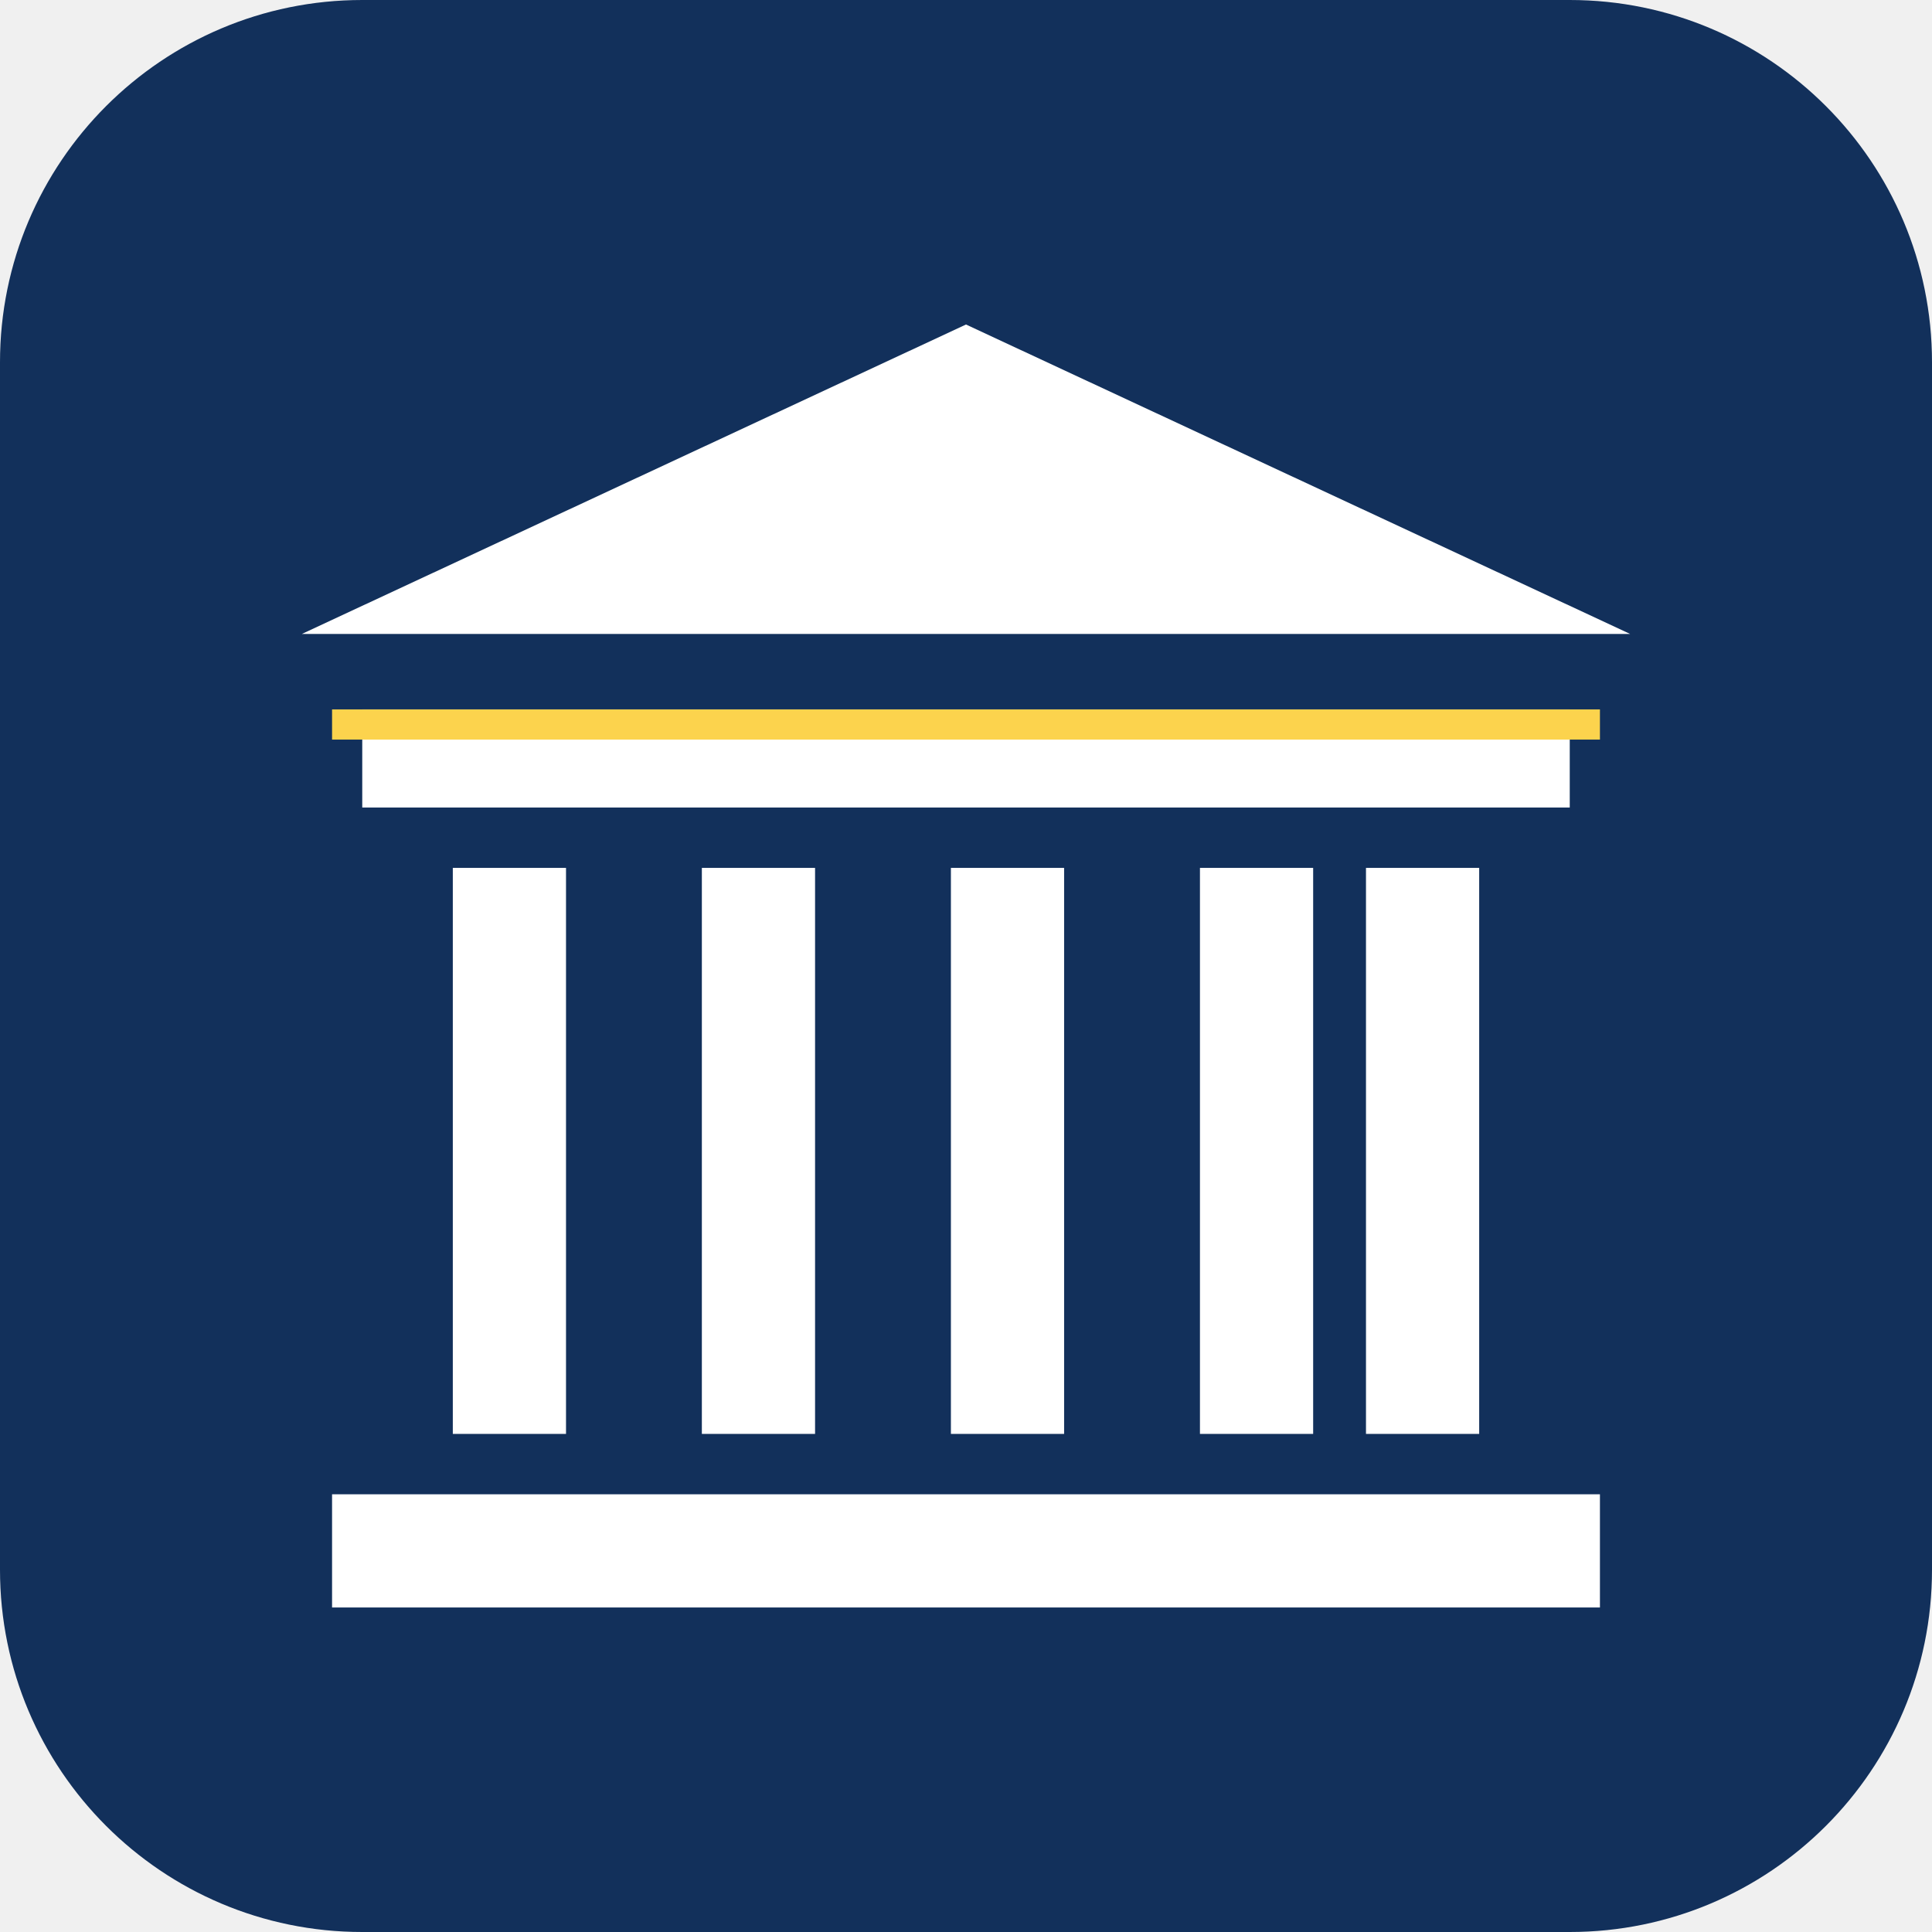
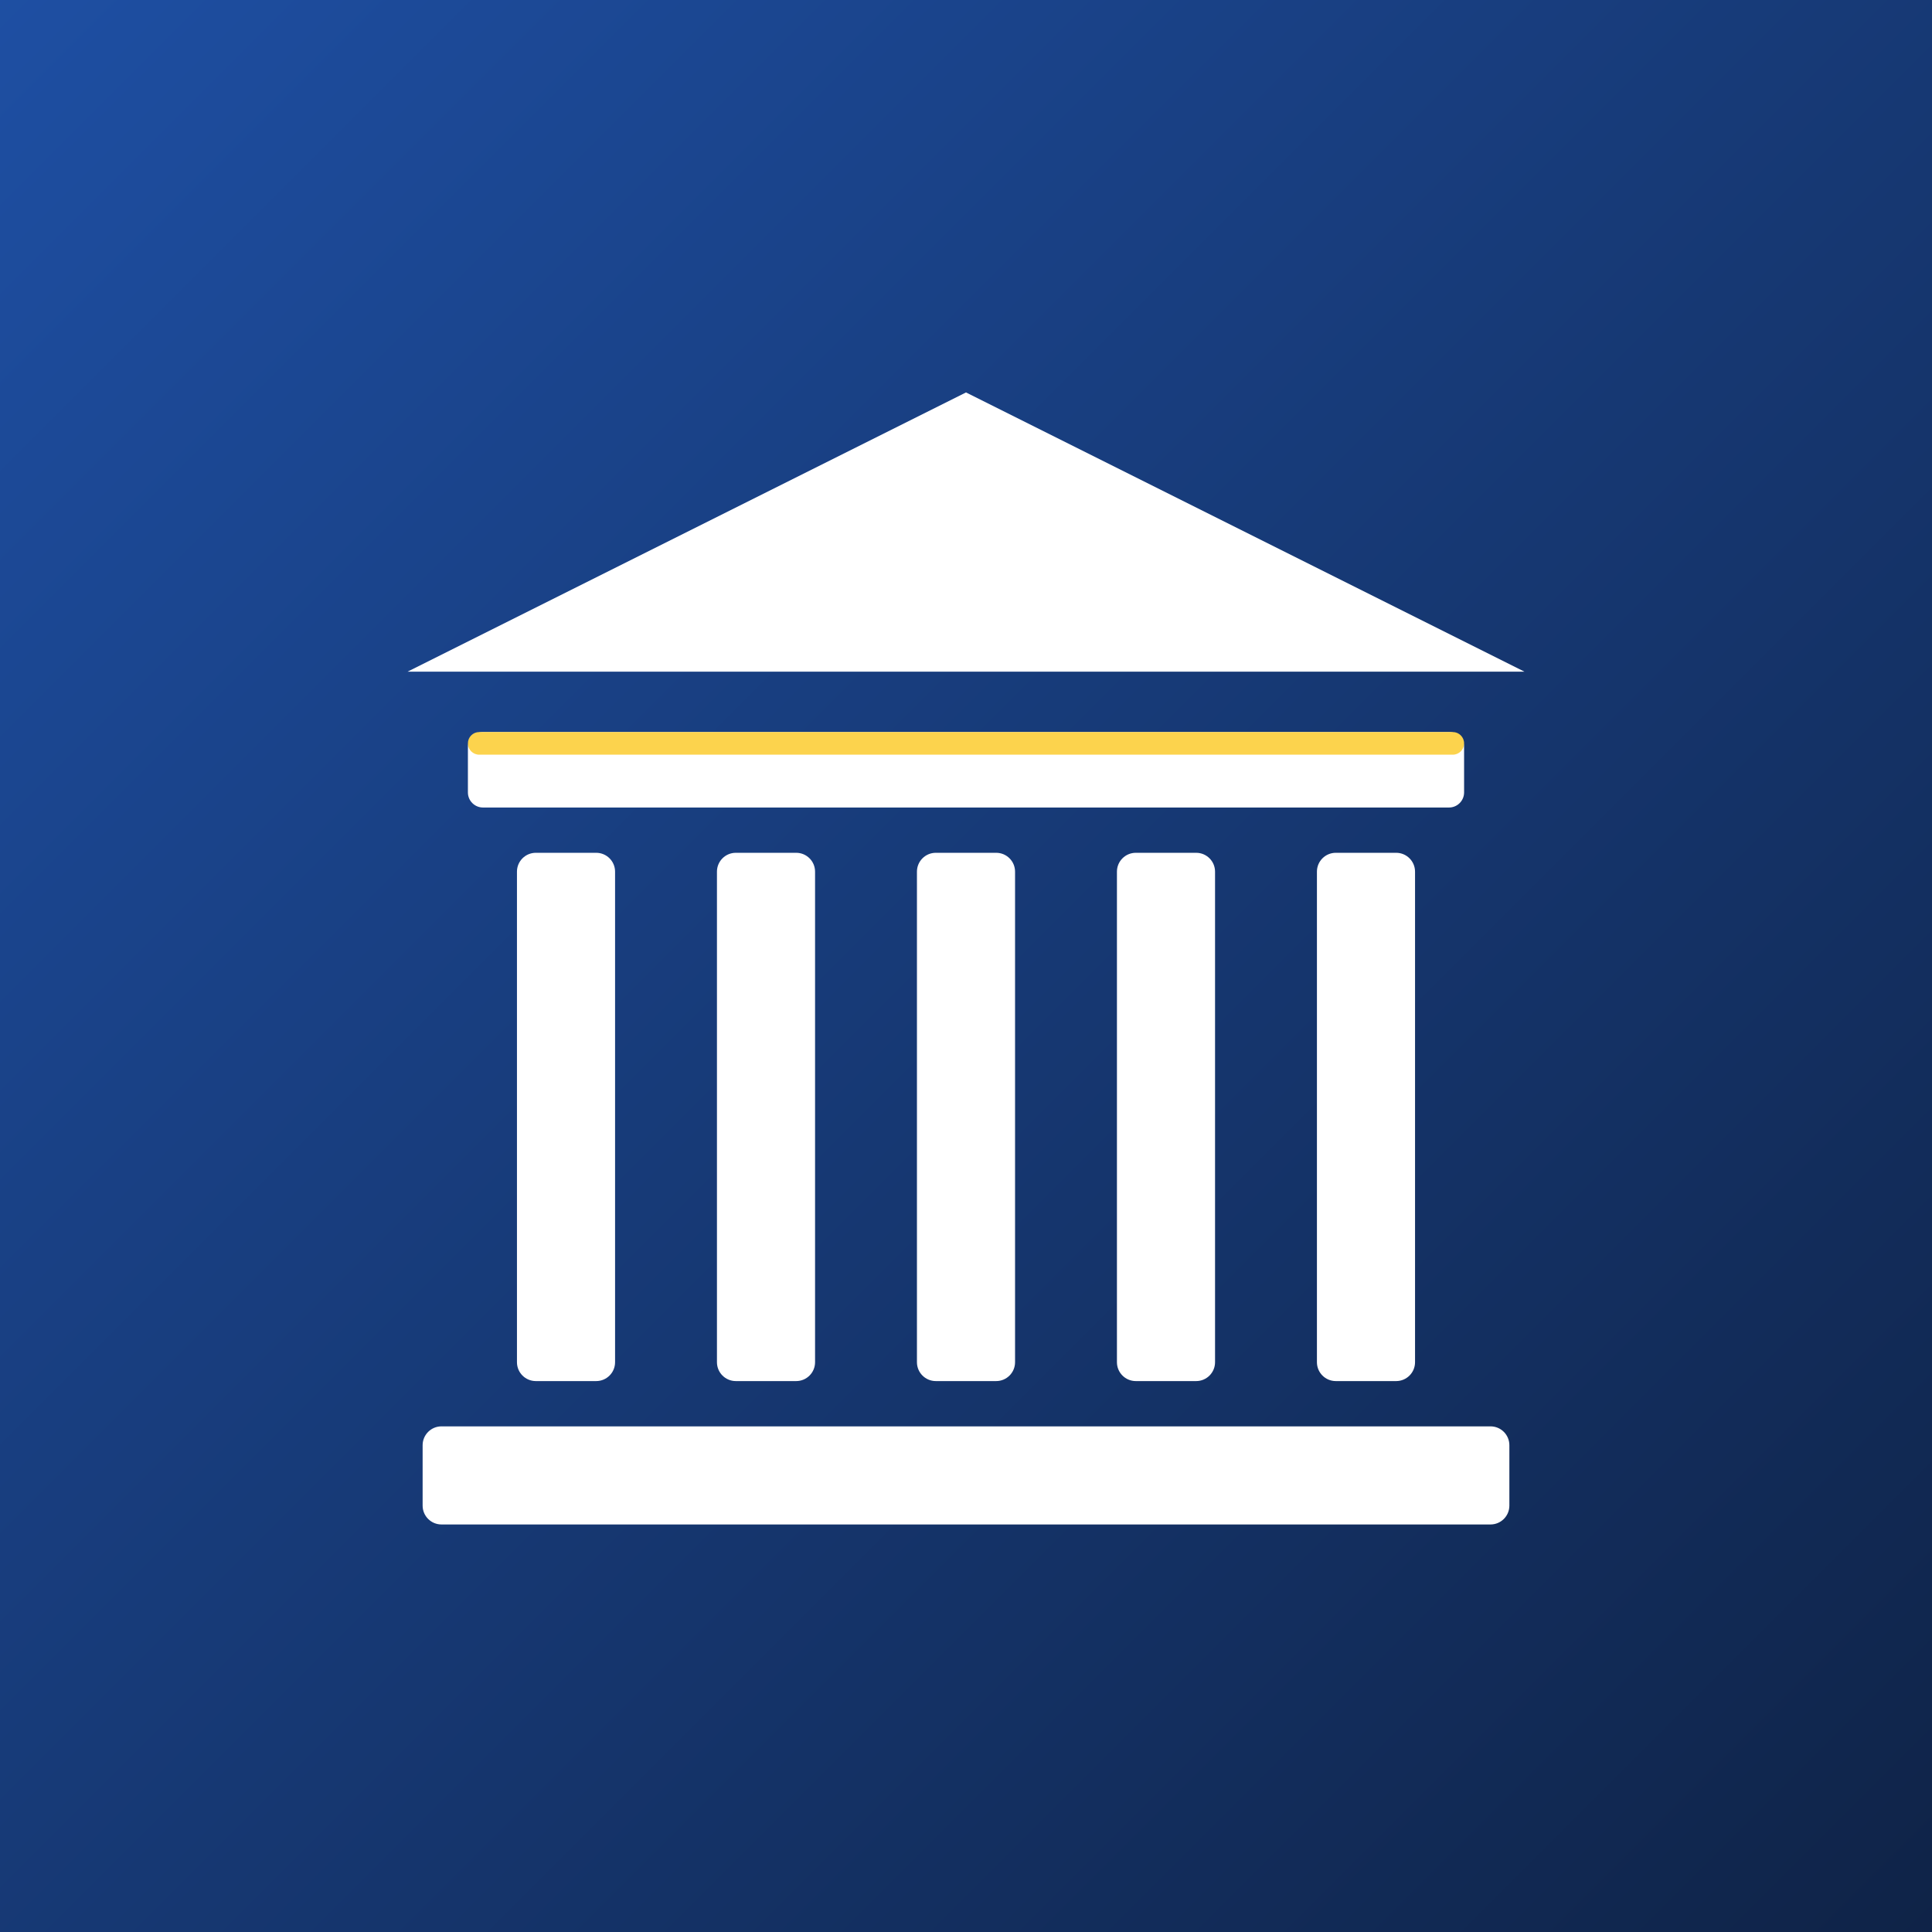
<svg xmlns="http://www.w3.org/2000/svg" viewBox="0 0 512 512" width="512" height="512">
-   <rect width="512" height="512" rx="96" fill="#12305B" />
+   <defs>
+     <linearGradient id="g" x1="0" y1="0" x2="1" y2="1">
+       <stop offset="0" stop-color="#1E4FA3" />
+       <stop offset="1" stop-color="#0F2347" />
+     </linearGradient>
+   </defs>
+   <rect width="512" height="512" fill="url(#g)" />
  <g fill="#FFFFFF">
-     <polygon points="256,86 432,168 80,168" />
-     <rect x="96" y="188" width="320" height="26" />
-     <rect x="120" y="230" width="30" height="150" />
-     <rect x="186" y="230" width="30" height="150" />
-     <rect x="252" y="230" width="30" height="150" />
-     <rect x="318" y="230" width="30" height="150" />
-     <rect x="384" y="230" width="30" height="150" transform="translate(-22,0)" />
-     <rect x="88" y="396" width="336" height="30" />
+     <polygon points="256,104 404,178 108,178" />
+     <rect x="124" y="194" width="264" height="20" rx="4" />
+     <rect x="137" y="226" width="26" height="140" rx="5" />
+     <rect x="190" y="226" width="26" height="140" rx="5" />
+     <rect x="243" y="226" width="26" height="140" rx="5" />
+     <rect x="296" y="226" width="26" height="140" rx="5" />
+     <rect x="349" y="226" width="26" height="140" rx="5" />
+     <rect x="112" y="378" width="288" height="26" rx="5" />
  </g>
-   <g fill="#FCD34D">
-     <rect x="88" y="188" width="336" height="8" />
-   </g>
+   <rect x="124" y="194" width="264" height="6" rx="3" fill="#FCD34D" />
</svg>
